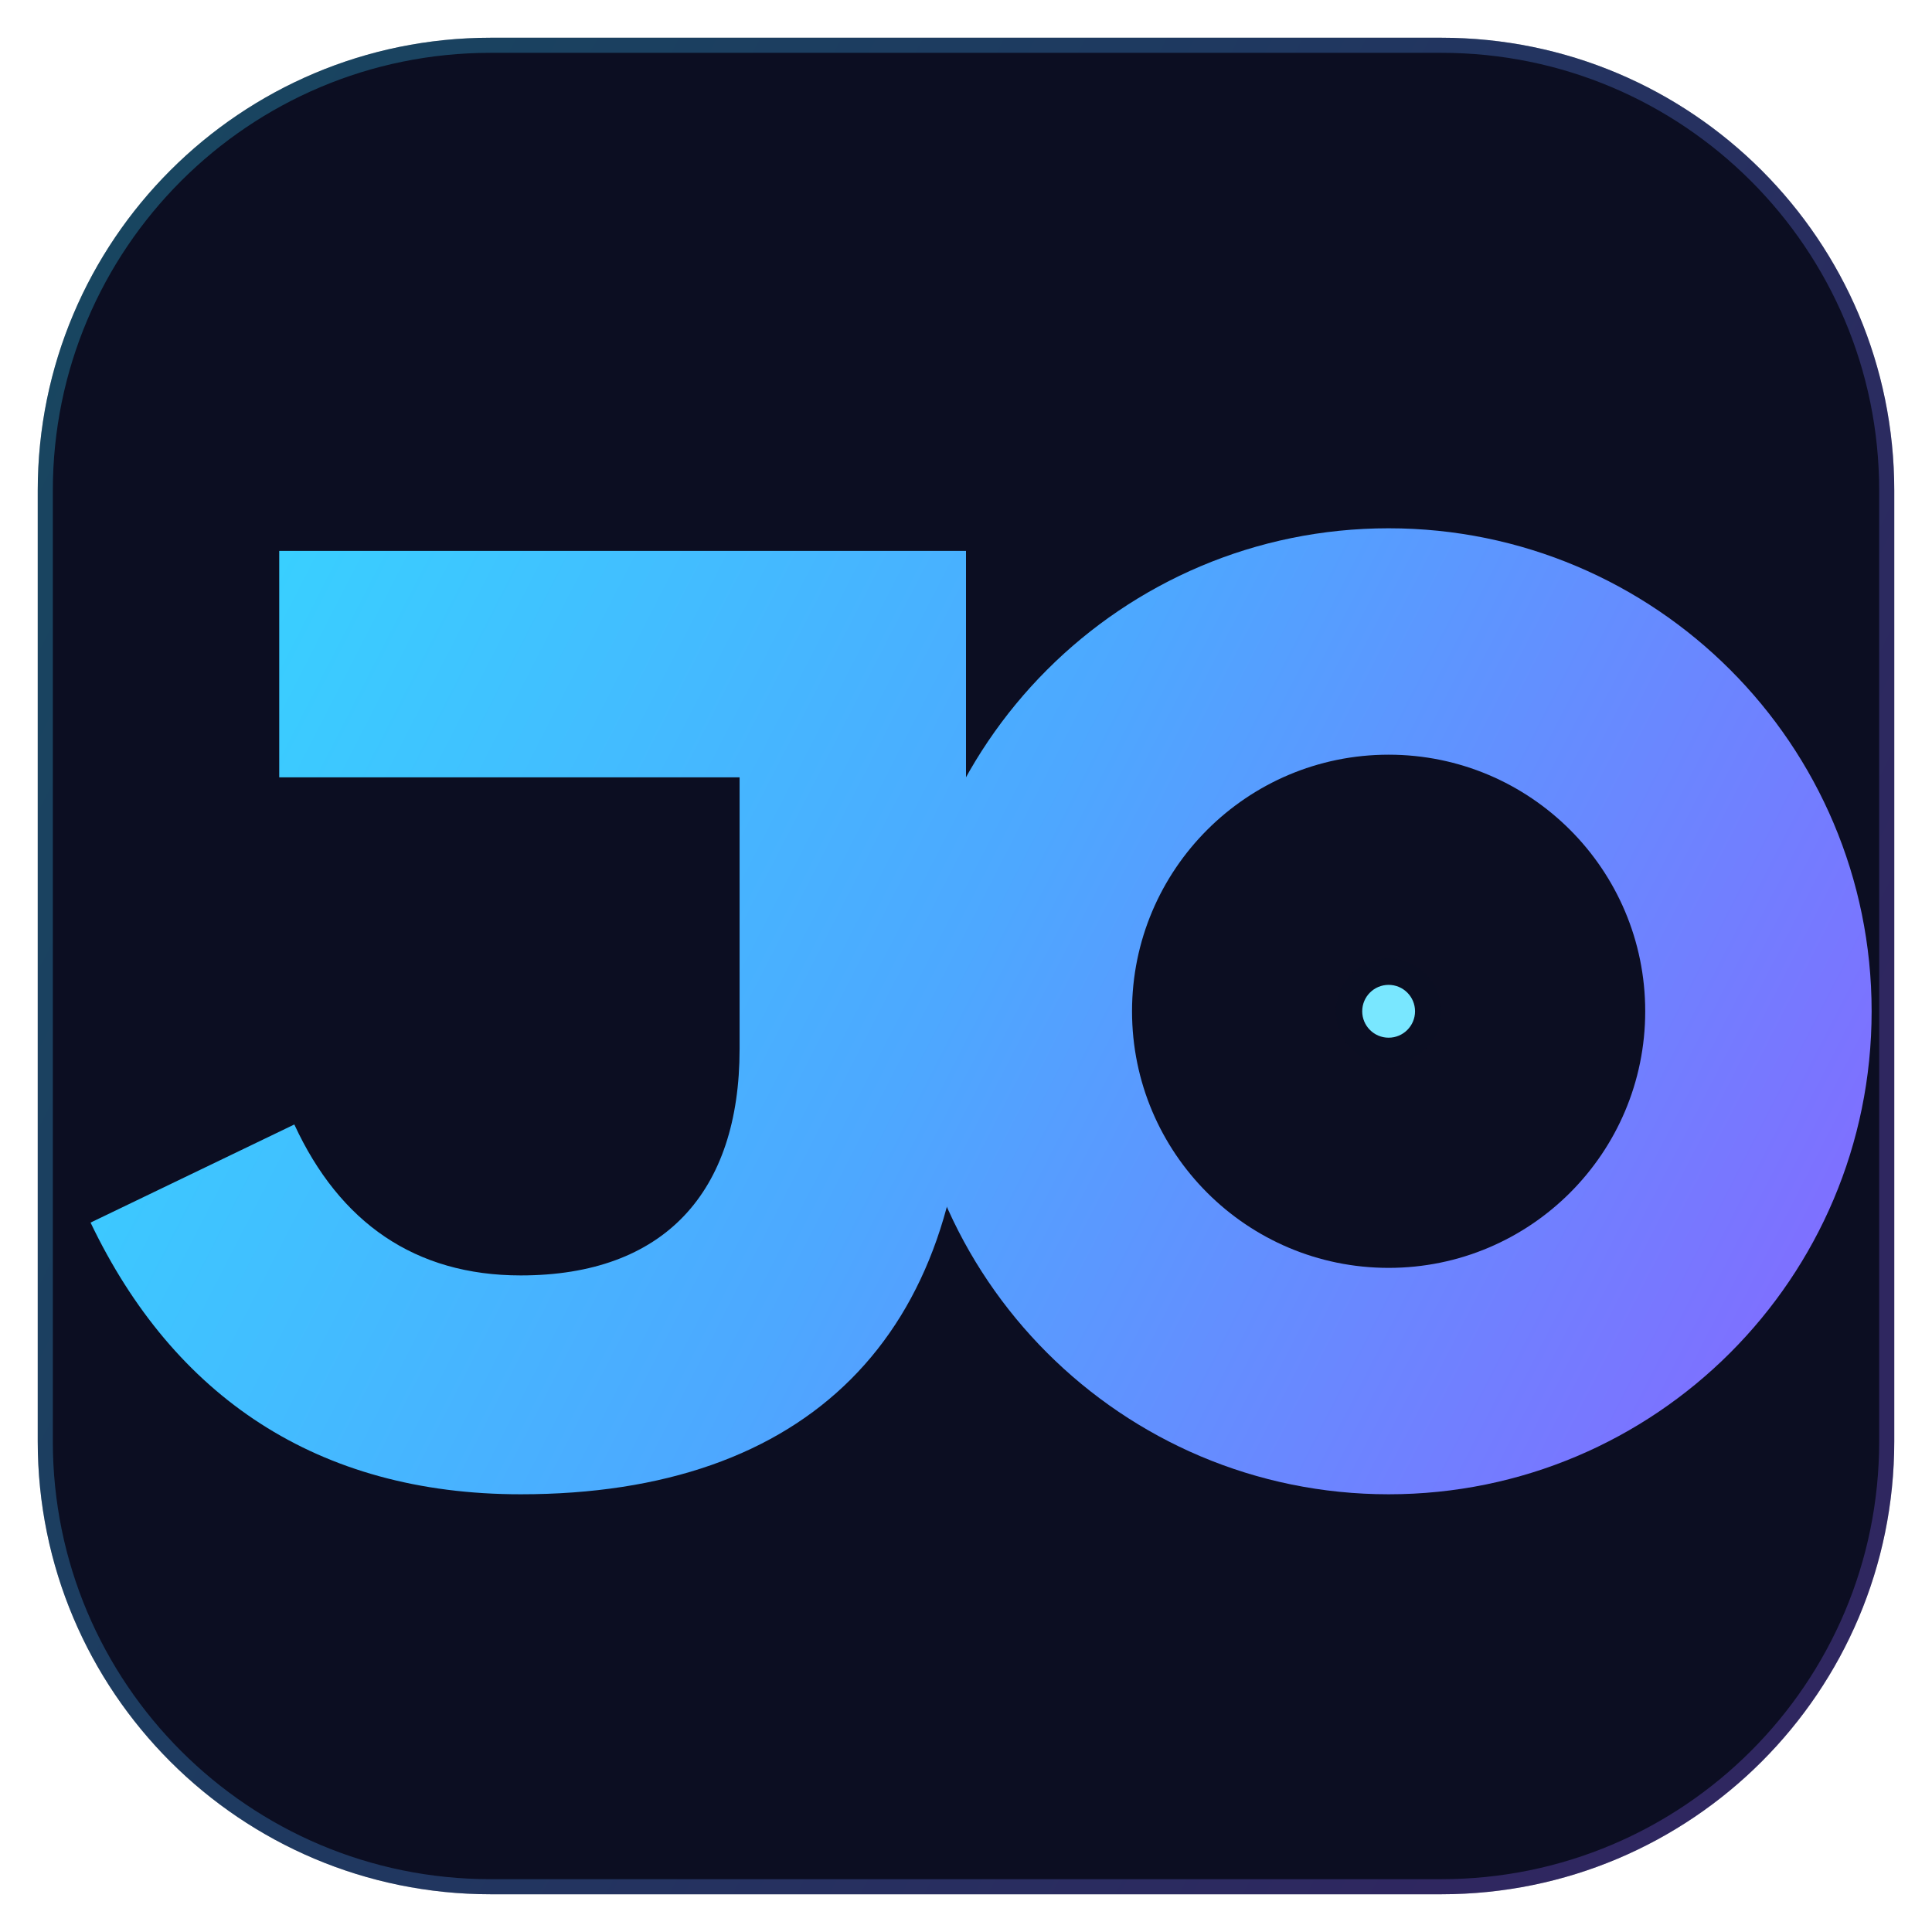
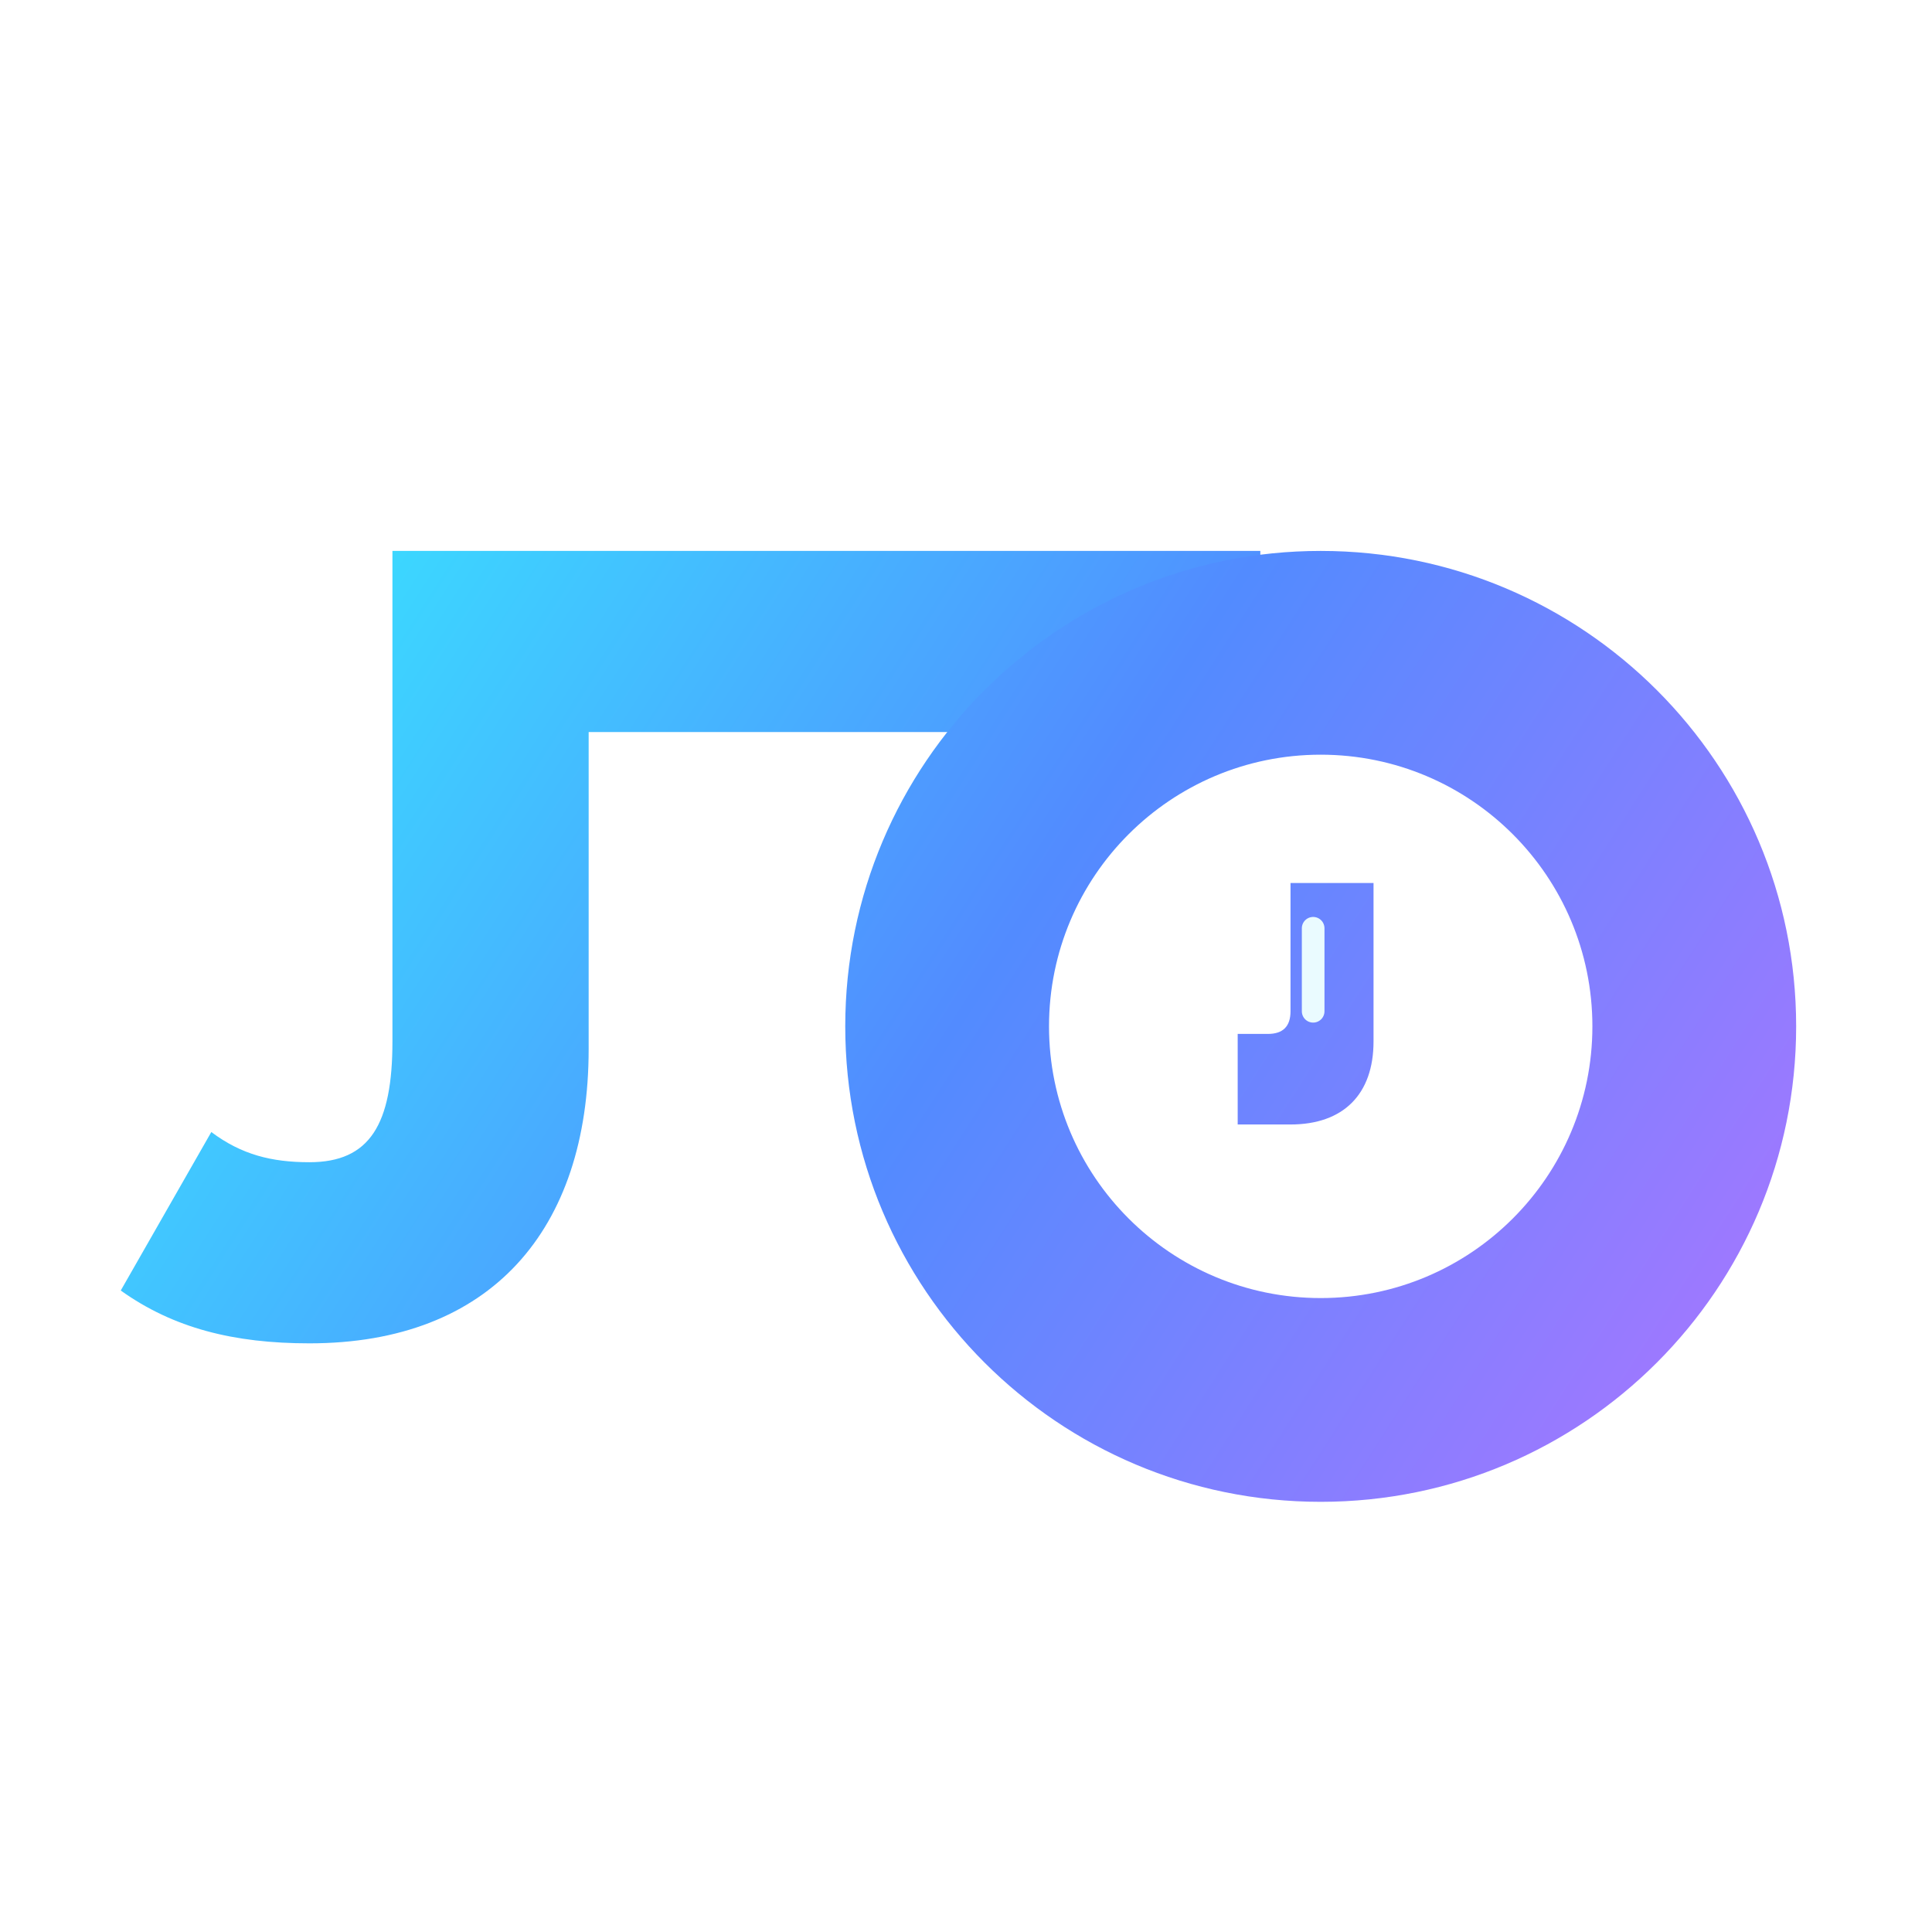
<svg xmlns="http://www.w3.org/2000/svg" viewBox="0 0 256 256">
  <defs>
-     <linearGradient id="jo-spectrum" x1="8" y1="24" x2="242" y2="144" gradientUnits="userSpaceOnUse">
-       <stop stop-color="#35D7FF" />
-       <stop offset=".48" stop-color="#4DA8FF" />
-       <stop offset="1" stop-color="#8667FF" />
+     <linearGradient id="jo-spectrum" x1="20" y1="16" x2="220" y2="144" gradientUnits="userSpaceOnUse">
+       <stop stop-color="#38E4FF" />
+       <stop offset=".52" stop-color="#528BFF" />
+       <stop offset="1" stop-color="#A477FF" />
    </linearGradient>
  </defs>
-   <rect x="5" y="5" width="246" height="246" rx="60" fill="#0C0E22" />
-   <rect x="6" y="6" width="244" height="244" rx="59" fill="none" stroke="url(#jo-spectrum)" stroke-opacity=".28" stroke-width="2" />
  <g transform="translate(6 48)" fill="url(#jo-spectrum)">
-     <path d="M31 25h91v66c0 38-21 59-59 59-27 0-46-13-57-36l27-13c6 13 16 20 30 20 19 0 29-11 29-30V55H31z" />
-     <path fill-rule="evenodd" d="M178 22a64 64 0 1 1 0 128a64 64 0 1 1 0-128Zm0 30a34 34 0 1 0 0 68a34 34 0 1 0 0-68Z" />
-     <circle cx="178" cy="86" r="7" fill="#0C0E22" fill-opacity=".88" />
-     <circle cx="178" cy="86" r="3.5" fill="#79E7FF" />
+     <path d="M36 25h115v24H62v42c0 24-13 39-37 39-10 0-18-2-25-7l12-21c4 3 8 4 13 4 8 0 11-5 11-16z" transform="translate(10 0)" />
+     <path fill-rule="evenodd" d="M169 25a63 63 0 1 1 0 126a63 63 0 1 1 0-126Zm0 27a36 36 0 1 0 0 72a36 36 0 1 0 0-72Z" />
+     <path d="M161 69h15v21c0 7-4 11-11 11h-7V89h4c2 0 3-1 3-3V69Z" fill="url(#jo-spectrum)" />
+     <path d="M168 75v11" fill="none" stroke="#EAFBFF" stroke-linecap="round" stroke-width="3" />
  </g>
</svg>
